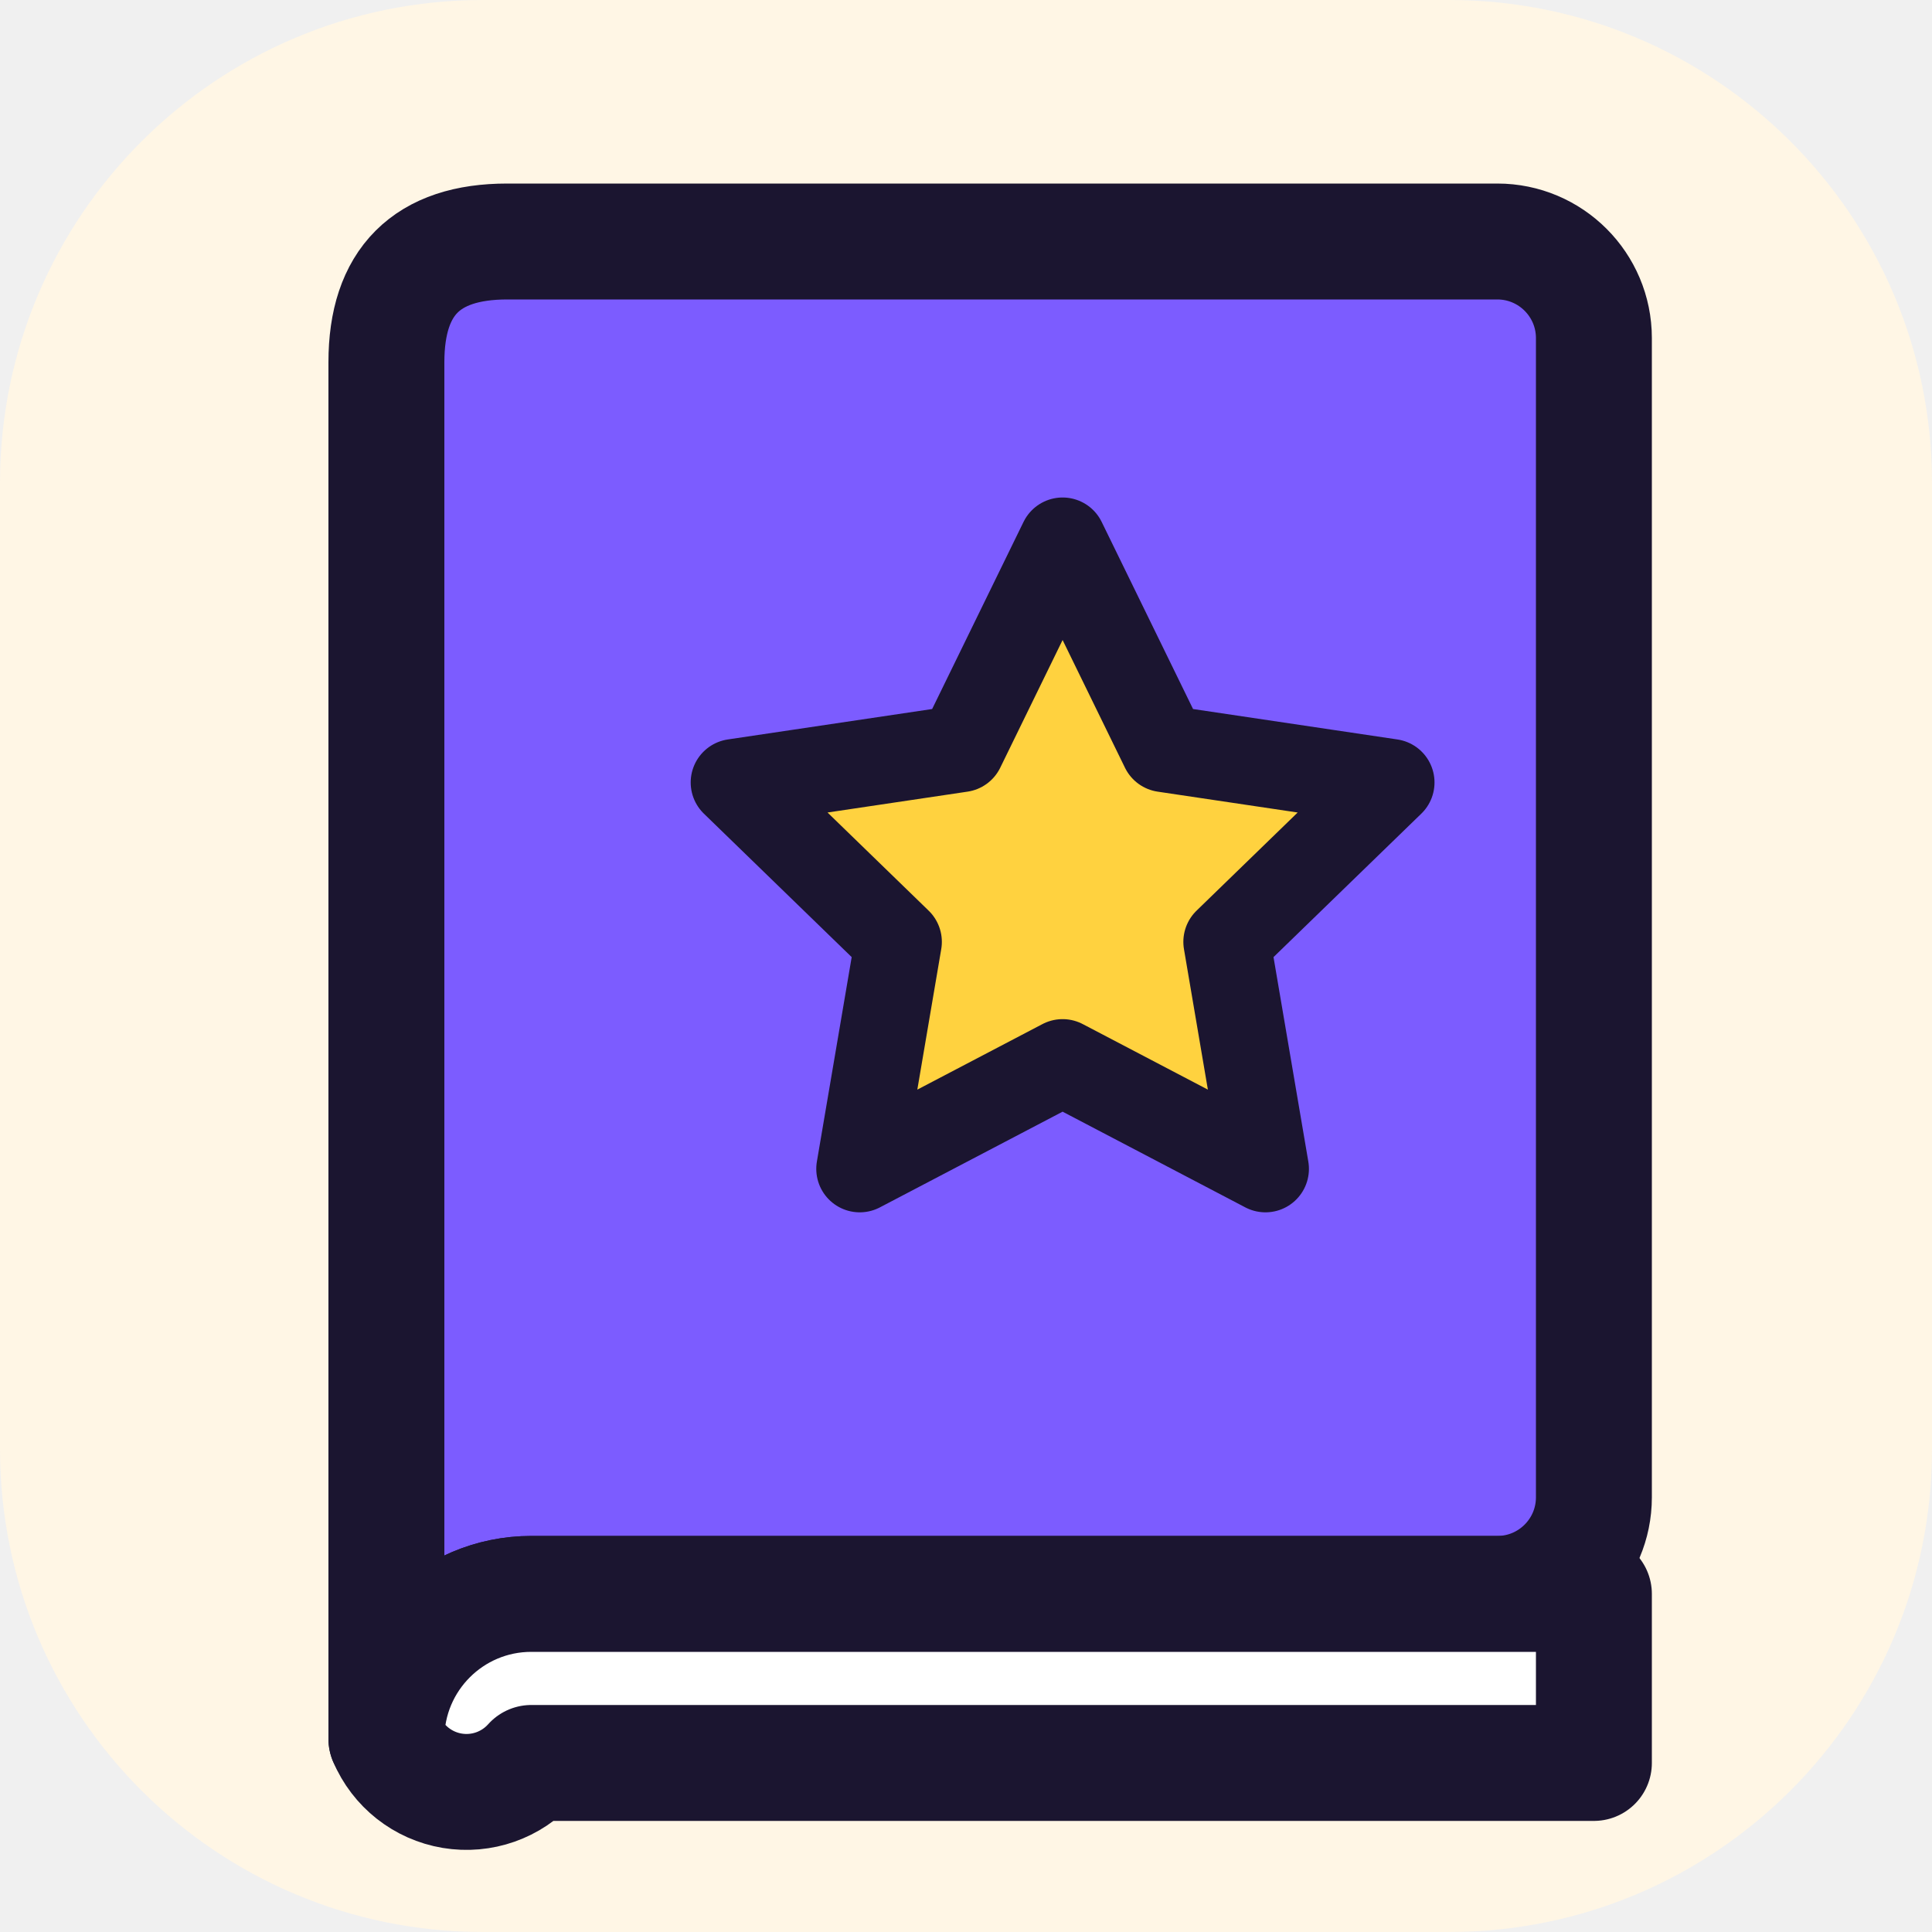
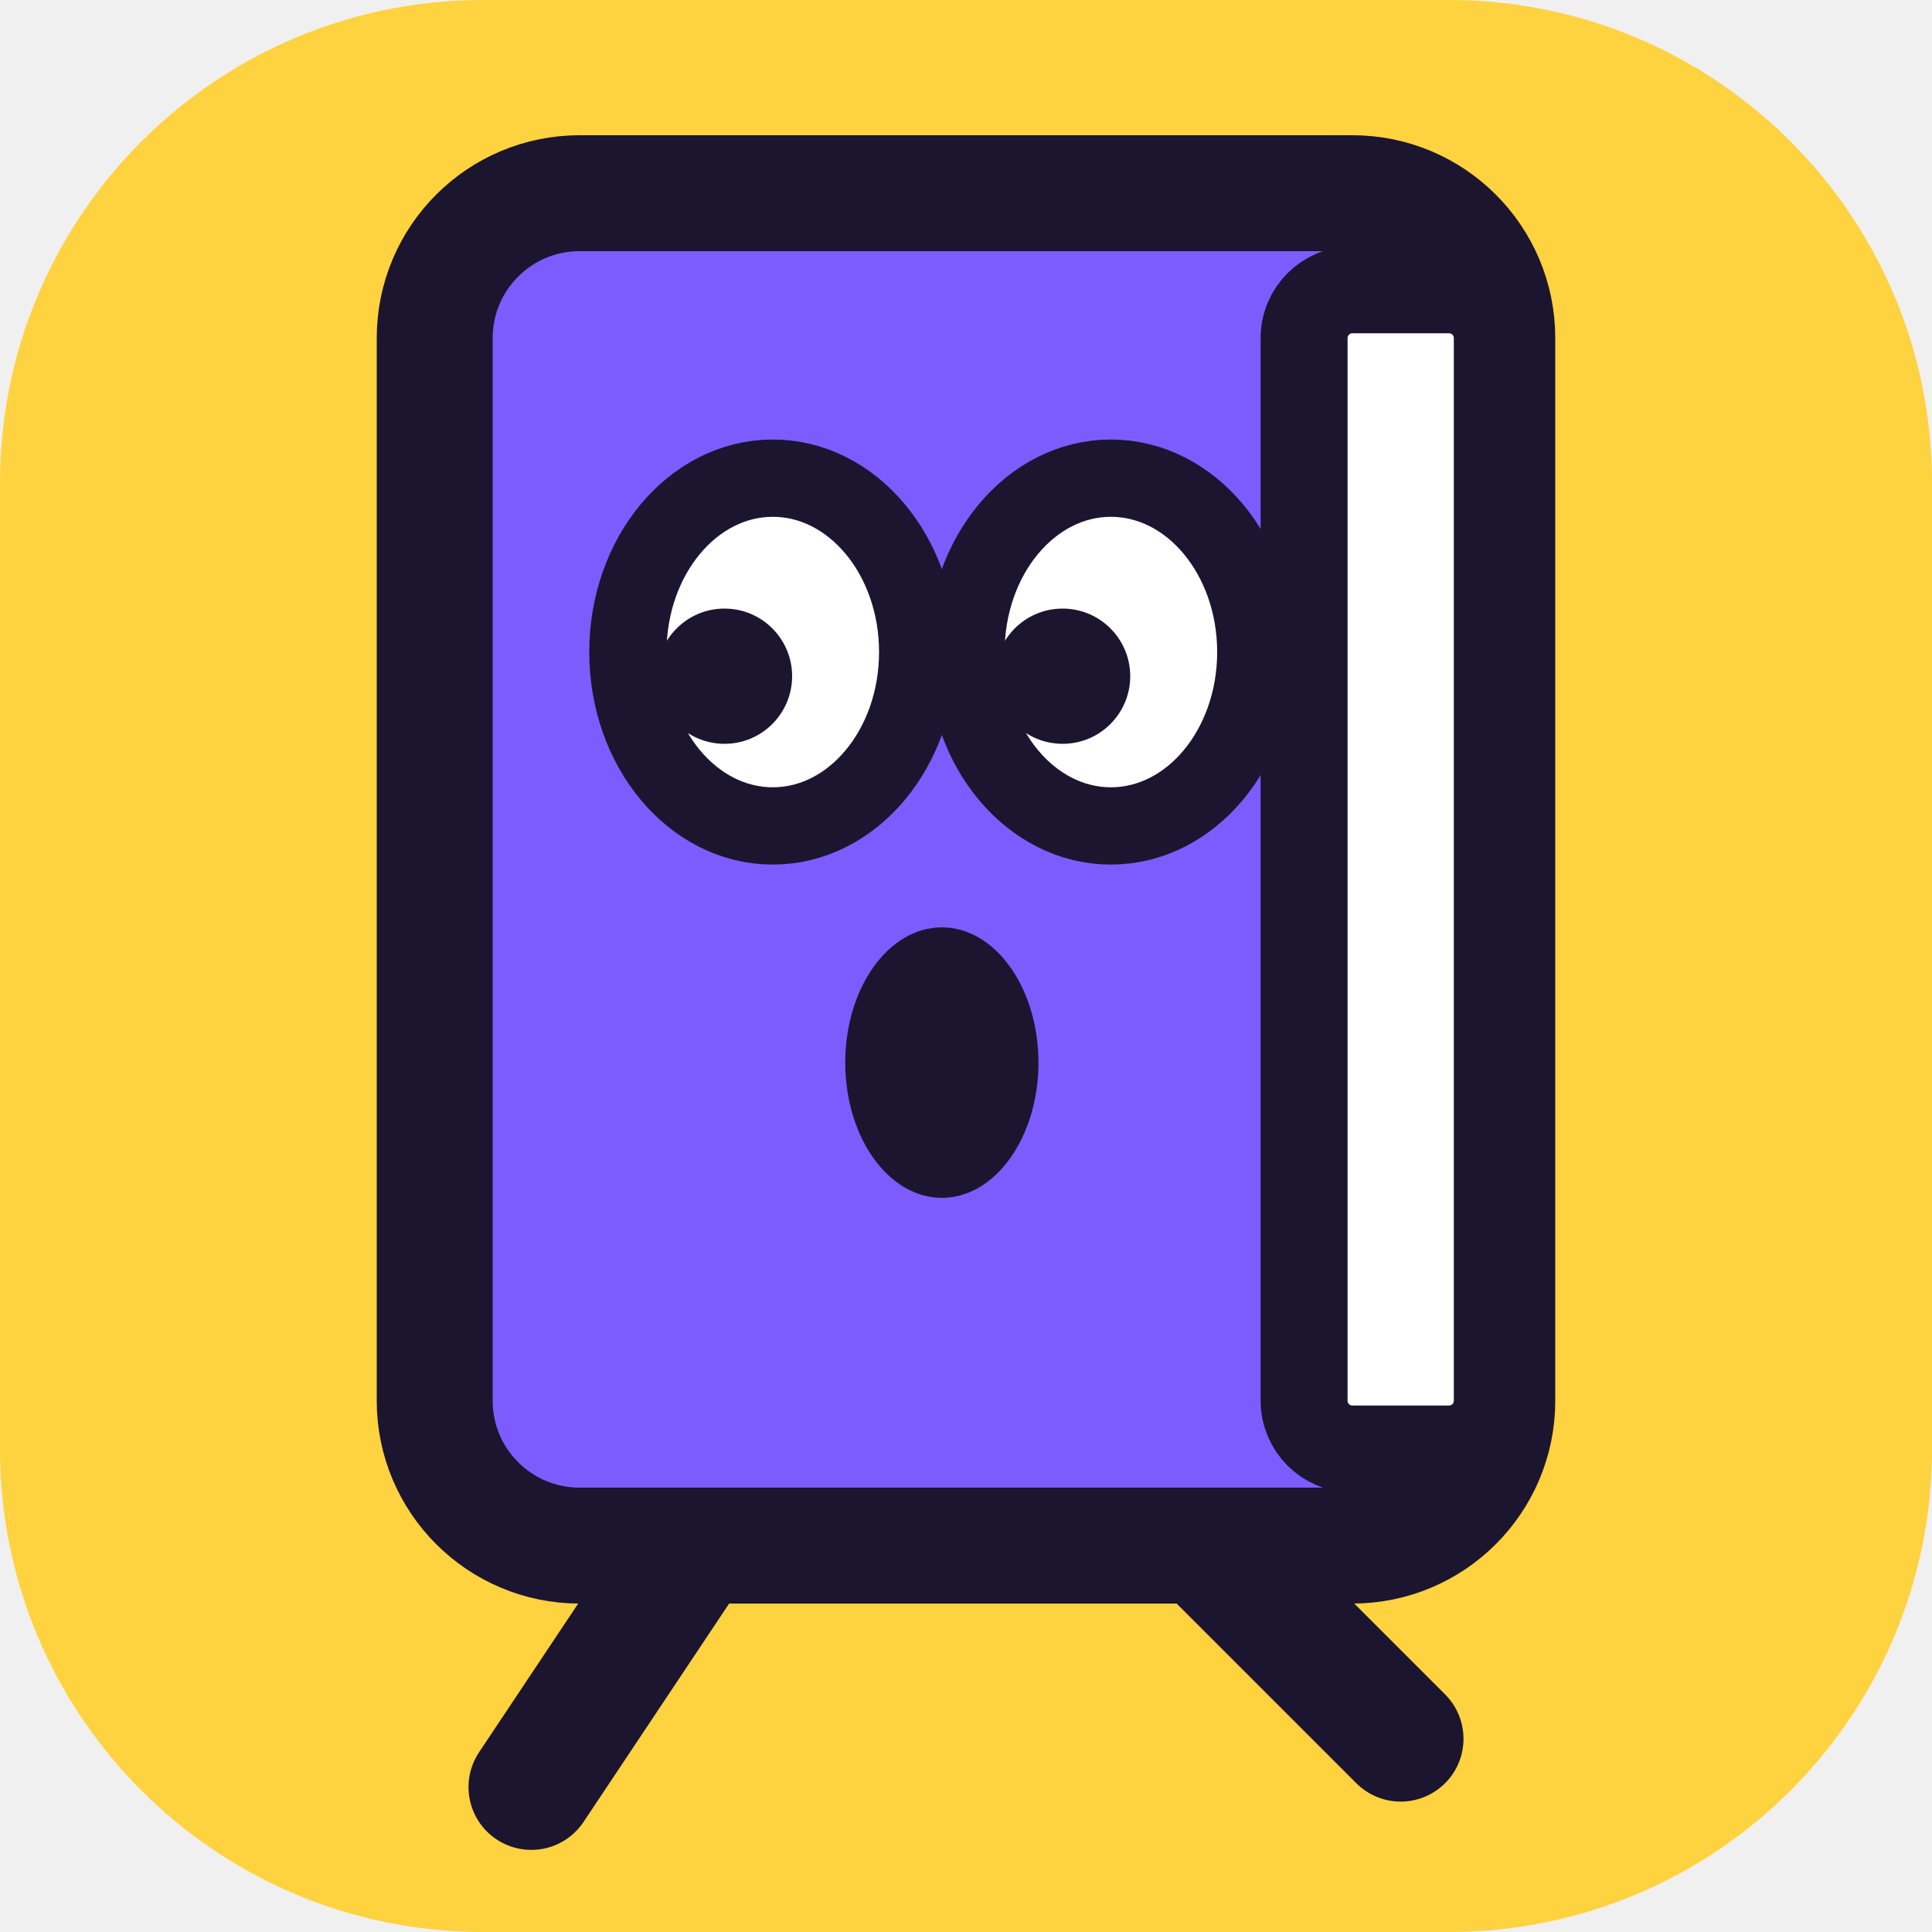
<svg xmlns="http://www.w3.org/2000/svg" viewBox="0 0 40 40">
-   <rect width="40" height="40" rx="10" fill="#fff6e5" />
-   <path d="M8 7.5 Q8 5 10.5 5 H31 a2 2 0 0 1 2 2 V31 a2 2 0 0 1 -2 2 H11 a3 3 0 0 0 -3 3 Z" fill="#7c5cff" stroke="#1b1530" stroke-width="2.4" stroke-linejoin="round" />
-   <path d="M8 36 a3 3 0 0 1 3 -3 H33 V36.5 H11 A1.8 1.8 0 0 1 8 36 Z" fill="#fff" stroke="#1b1530" stroke-width="2.4" stroke-linejoin="round" />
-   <path d="M22 11.2 l2.1 4.3 4.7 .7 -3.4 3.3 .8 4.7 -4.2 -2.2 -4.2 2.2 .8 -4.7 -3.4 -3.3 4.7 -.7z" fill="#ffd23f" stroke="#1b1530" stroke-width="1.8" stroke-linejoin="round" />
+   <rect width="40" height="40" rx="10" fill="#ffd23f" />
+   <path d="M15 31 l-4 6 M24 31 l5 5" stroke="#1b1530" stroke-width="2.6" stroke-linecap="round" />
+   <rect x="9" y="4" width="22" height="28" rx="3" fill="#7c5cff" stroke="#1b1530" stroke-width="2.4" />
+   <rect x="27" y="6" width="4" height="24" rx="1" fill="#fff" stroke="#1b1530" stroke-width="1.8" />
+   <ellipse cx="16" cy="13.5" rx="3" ry="3.6" fill="#fff" stroke="#1b1530" stroke-width="1.6" />
+   <ellipse cx="23" cy="13.5" rx="3" ry="3.6" fill="#fff" stroke="#1b1530" stroke-width="1.6" />
+   <circle cx="15" cy="14" r="1.4" fill="#1b1530" />
+   <circle cx="22" cy="14" r="1.4" fill="#1b1530" />
+   <ellipse cx="19.5" cy="22" rx="2" ry="2.8" fill="#1b1530" />
</svg>
